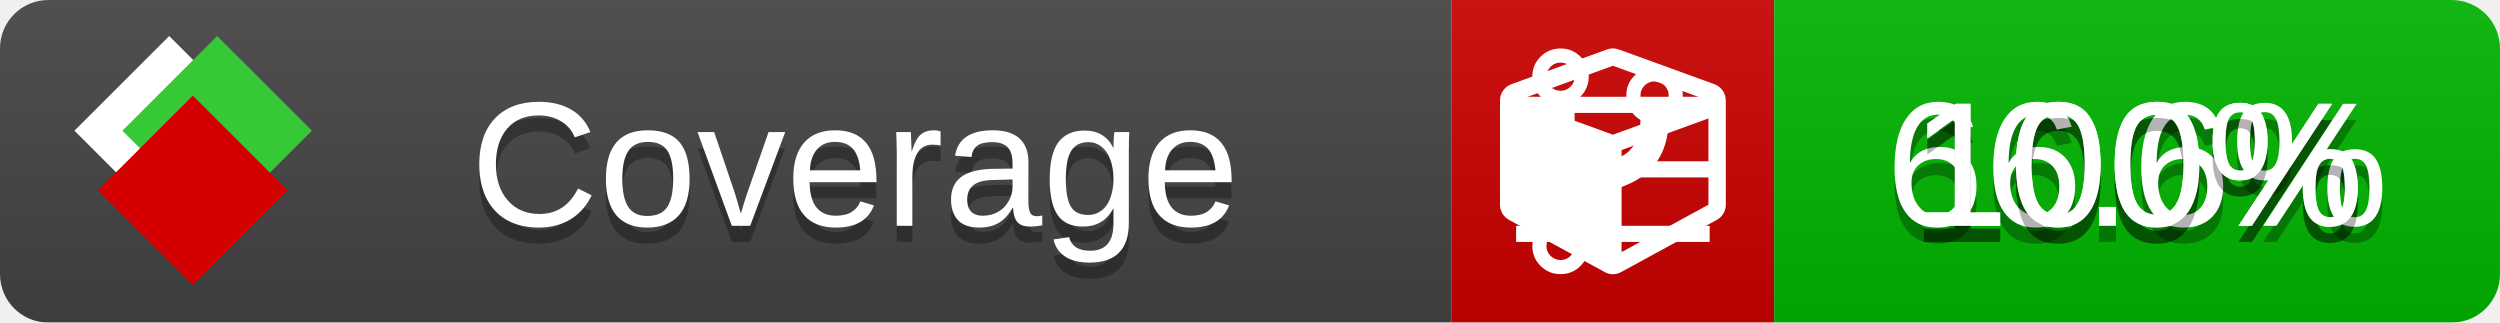
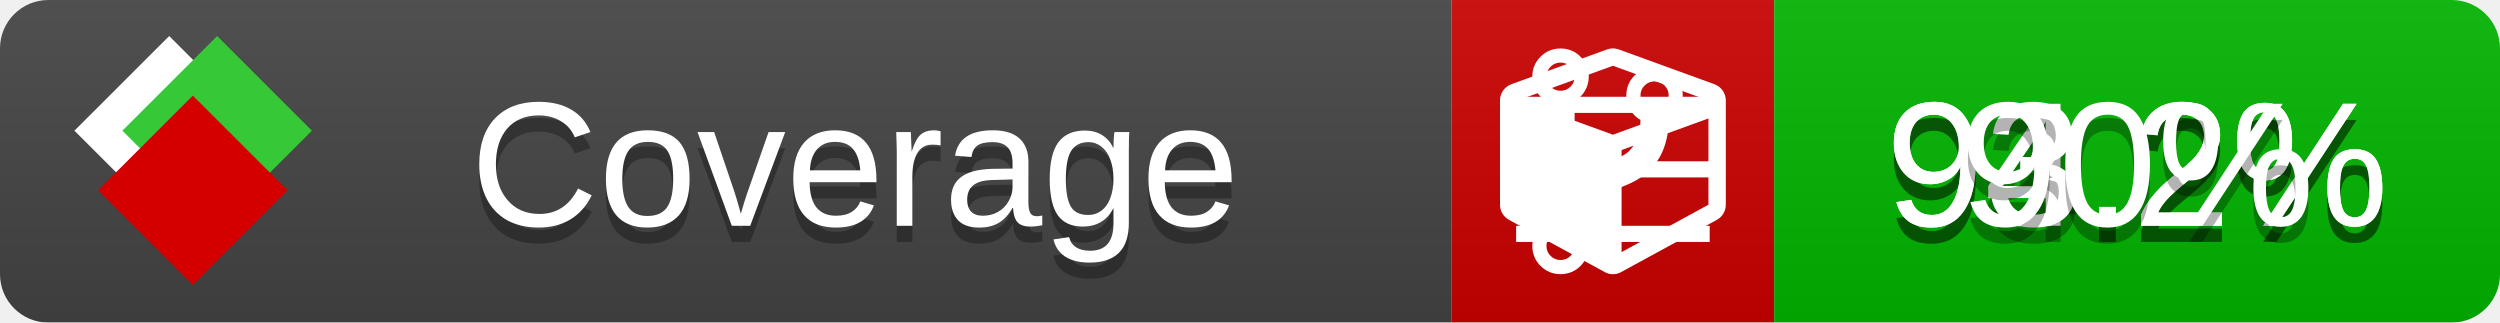
<svg xmlns="http://www.w3.org/2000/svg" xmlns:xlink="http://www.w3.org/1999/xlink" width="155" height="20">
  <style type="text/css">
          
            @keyframes fade1 {
                0% { visibility: visible; opacity: 1; }
               27% { visibility: visible; opacity: 1; }
               33% { visibility: hidden; opacity: 0; }
               60% { visibility: hidden; opacity: 0; }
               66% { visibility: hidden; opacity: 0; }
               93% { visibility: hidden; opacity: 0; }
              100% { visibility: visible; opacity: 1; }
            }
            @keyframes fade2 {
                0% { visibility: hidden; opacity: 0; }
               27% { visibility: hidden; opacity: 0; }
               33% { visibility: visible; opacity: 1; }
               60% { visibility: visible; opacity: 1; }
               66% { visibility: hidden; opacity: 0; }
               93% { visibility: hidden; opacity: 0; }
              100% { visibility: hidden; opacity: 0; }
            }
            @keyframes fade3 {
                0% { visibility: hidden; opacity: 0; }
               27% { visibility: hidden; opacity: 0; }
               33% { visibility: hidden; opacity: 0; }
               60% { visibility: hidden; opacity: 0; }
               66% { visibility: visible; opacity: 1; }
               93% { visibility: visible; opacity: 1; }
              100% { visibility: hidden; opacity: 0; }
            }
            .linecoverage {
                animation-duration: 15s;
                animation-name: fade1;
                animation-iteration-count: infinite;
            }
            .branchcoverage {
                animation-duration: 15s;
                animation-name: fade2;
                animation-iteration-count: infinite;
            }
            .methodcoverage {
                animation-duration: 15s;
                animation-name: fade3;
                animation-iteration-count: infinite;
            }
          
    </style>
  <defs>
    <linearGradient id="gradient" x2="0" y2="100%">
      <stop offset="0" stop-color="#bbb" stop-opacity=".1" />
      <stop offset="1" stop-opacity=".1" />
    </linearGradient>
    <linearGradient id="c">
      <stop offset="0" stop-color="#d40000" />
      <stop offset="1" stop-color="#ff2a2a" />
    </linearGradient>
    <linearGradient id="a">
      <stop offset="0" stop-color="#e0e0de" />
      <stop offset="1" stop-color="#fff" />
    </linearGradient>
    <linearGradient id="b">
      <stop offset="0" stop-color="#37c837" />
      <stop offset="1" stop-color="#217821" />
    </linearGradient>
    <linearGradient xlink:href="#a" id="e" x1="106.44" x2="69.96" y1="-11.96" y2="-46.84" gradientTransform="matrix(-.8426 -.00045 -.00045 -.8426 -94.27 -75.82)" gradientUnits="userSpaceOnUse" />
    <linearGradient xlink:href="#b" id="f" x1="56.19" x2="77.97" y1="-23.45" y2="10.62" gradientTransform="matrix(.8426 .00045 .00045 .8426 94.27 75.82)" gradientUnits="userSpaceOnUse" />
    <linearGradient xlink:href="#c" id="g" x1="79.98" x2="132.9" y1="10.79" y2="10.79" gradientTransform="matrix(.8426 .00045 .00045 .8426 94.27 75.82)" gradientUnits="userSpaceOnUse" />
    <mask id="mask">
      <rect width="155" height="20" rx="3" fill="#fff" />
    </mask>
    <g id="icon" transform="matrix(.04486 0 0 .04481 -.48 -.63)">
      <rect width="52.92" height="52.92" x="-109.72" y="-27.13" fill="url(#e)" transform="rotate(-135)" />
      <rect width="52.92" height="52.92" x="70.19" y="-39.18" fill="url(#f)" transform="rotate(45)" />
      <rect width="52.92" height="52.92" x="80.05" y="-15.74" fill="url(#g)" transform="rotate(45)" />
    </g>
  </defs>
  <g mask="url(#mask)">
    <rect x="0" y="0" width="90" height="20" fill="#444" />
    <rect x="90" y="0" width="20" height="20" fill="#c00" />
    <rect x="110" y="0" width="45" height="20" fill="#00B600" />
    <rect x="0" y="0" width="155" height="20" fill="url(#gradient)" />
  </g>
  <g>
    <path class="linecoverage" stroke="#fff" d="M94 6.5 h12 M94 10.5 h12 M94 14.5 h12" />
    <path class="branchcoverage" fill="#fff" d="m 97.628,15.247 q 0,-0.364 -0.255,-0.619 -0.255,-0.255 -0.619,-0.255 -0.364,0 -0.619,0.255 -0.255,0.255 -0.255,0.619 0,0.364 0.255,0.619 0.255,0.255 0.619,0.255 0.364,0 0.619,-0.255 0.255,-0.255 0.255,-0.619 z m 0,-10.493 q 0,-0.364 -0.255,-0.619 -0.255,-0.255 -0.619,-0.255 -0.364,0 -0.619,0.255 -0.255,0.255 -0.255,0.619 0,0.364 0.255,0.619 0.255,0.255 0.619,0.255 0.364,0 0.619,-0.255 0.255,-0.255 0.255,-0.619 z m 5.83,1.166 q 0,-0.364 -0.255,-0.619 -0.255,-0.255 -0.619,-0.255 -0.364,0 -0.619,0.255 -0.255,0.255 -0.255,0.619 0,0.364 0.255,0.619 0.255,0.255 0.619,0.255 0.364,0 0.619,-0.255 0.255,-0.255 0.255,-0.619 z m 0.874,0 q 0,0.474 -0.237,0.879 -0.237,0.405 -0.638,0.633 -0.018,2.614 -2.059,3.771 -0.619,0.346 -1.849,0.738 -1.166,0.364 -1.544,0.647 -0.378,0.282 -0.378,0.911 l 0,0.237 q 0.401,0.228 0.638,0.633 0.237,0.405 0.237,0.879 0,0.729 -0.51,1.239 -0.51,0.51 -1.239,0.51 -0.729,0 -1.239,-0.51 -0.51,-0.51 -0.51,-1.239 0,-0.474 0.237,-0.879 0.237,-0.405 0.638,-0.633 l 0,-7.469 q -0.401,-0.228 -0.638,-0.633 -0.237,-0.405 -0.237,-0.879 0,-0.729 0.51,-1.239 0.51,-0.51 1.239,-0.51 0.729,0 1.239,0.51 0.51,0.51 0.51,1.239 0,0.474 -0.237,0.879 -0.237,0.405 -0.638,0.633 l 0,4.527 q 0.492,-0.237 1.403,-0.519 0.501,-0.155 0.797,-0.269 0.296,-0.114 0.642,-0.282 0.346,-0.169 0.537,-0.36 0.191,-0.191 0.369,-0.465 0.178,-0.273 0.255,-0.633 0.077,-0.36 0.077,-0.833 -0.401,-0.228 -0.638,-0.633 -0.237,-0.405 -0.237,-0.879 0,-0.729 0.51,-1.239 0.51,-0.51 1.239,-0.51 0.729,0 1.239,0.51 0.51,0.51 0.51,1.239 z" />
    <path class="methodcoverage" fill="#fff" d="m 100.538,15.629 5.385,-2.936 v -5.351 l -5.385,1.96 z M 100,8.351 105.873,6.214 100,4.077 94.127,6.214 Z m 7,-2.12 v 6.462 q 0,0.294 -0.151,0.547 -0.151,0.252 -0.412,0.395 l -5.923,3.231 q -0.236,0.135 -0.513,0.135 -0.278,0 -0.513,-0.135 l -5.923,-3.231 Q 93.303,13.492 93.151,13.239 93,12.987 93,12.692 v -6.462 q 0,-0.337 0.194,-0.614 0.194,-0.278 0.513,-0.395 l 5.923,-2.154 q 0.185,-0.067 0.37,-0.067 0.185,0 0.37,0.067 l 5.923,2.154 q 0.32,0.118 0.513,0.395 Q 107,5.894 107,6.231 Z" />
  </g>
  <g fill="#fff" text-anchor="middle" font-family="Verdana,Arial,Geneva,sans-serif" font-size="11">
    <a xlink:href="https://github.com/danielpalme/ReportGenerator" target="_top">
      <use xlink:href="#icon" transform="translate(3,1) scale(3.5)" />
    </a>
    <text x="53" y="15" fill="#010101" fill-opacity=".3">Coverage</text>
    <text x="53" y="14" fill="#fff">Coverage</text>
-     <text class="linecoverage" x="132.5" y="15" fill="#010101" fill-opacity=".3">100%</text>
-     <text class="linecoverage" x="132.5" y="14">100%</text>
-     <text class="branchcoverage" x="132.5" y="15" fill="#010101" fill-opacity=".3">66.6%</text>
-     <text class="branchcoverage" x="132.5" y="14">66.6%</text>
-     <text class="methodcoverage" x="132.5" y="15" fill="#010101" fill-opacity=".3">100%</text>
-     <text class="methodcoverage" x="132.5" y="14">100%</text>
+     <text class="linecoverage" x="132.5" y="15" fill="#010101" fill-opacity=".3">94.2%</text>
+     <text class="linecoverage" x="132.5" y="14">94.2%</text>
+     <text class="branchcoverage" x="132.5" y="15" fill="#010101" fill-opacity=".3">93.2%</text>
+     <text class="branchcoverage" x="132.5" y="14">93.2%</text>
+     <text class="methodcoverage" x="132.5" y="15" fill="#010101" fill-opacity=".3">90%</text>
+     <text class="methodcoverage" x="132.5" y="14">90%</text>
  </g>
  <g>
    <rect class="linecoverage" x="90" y="0" width="65" height="20" fill-opacity="0" />
    <rect class="branchcoverage" x="90" y="0" width="65" height="20" fill-opacity="0" />
    <rect class="methodcoverage" x="90" y="0" width="65" height="20" fill-opacity="0" />
  </g>
</svg>
